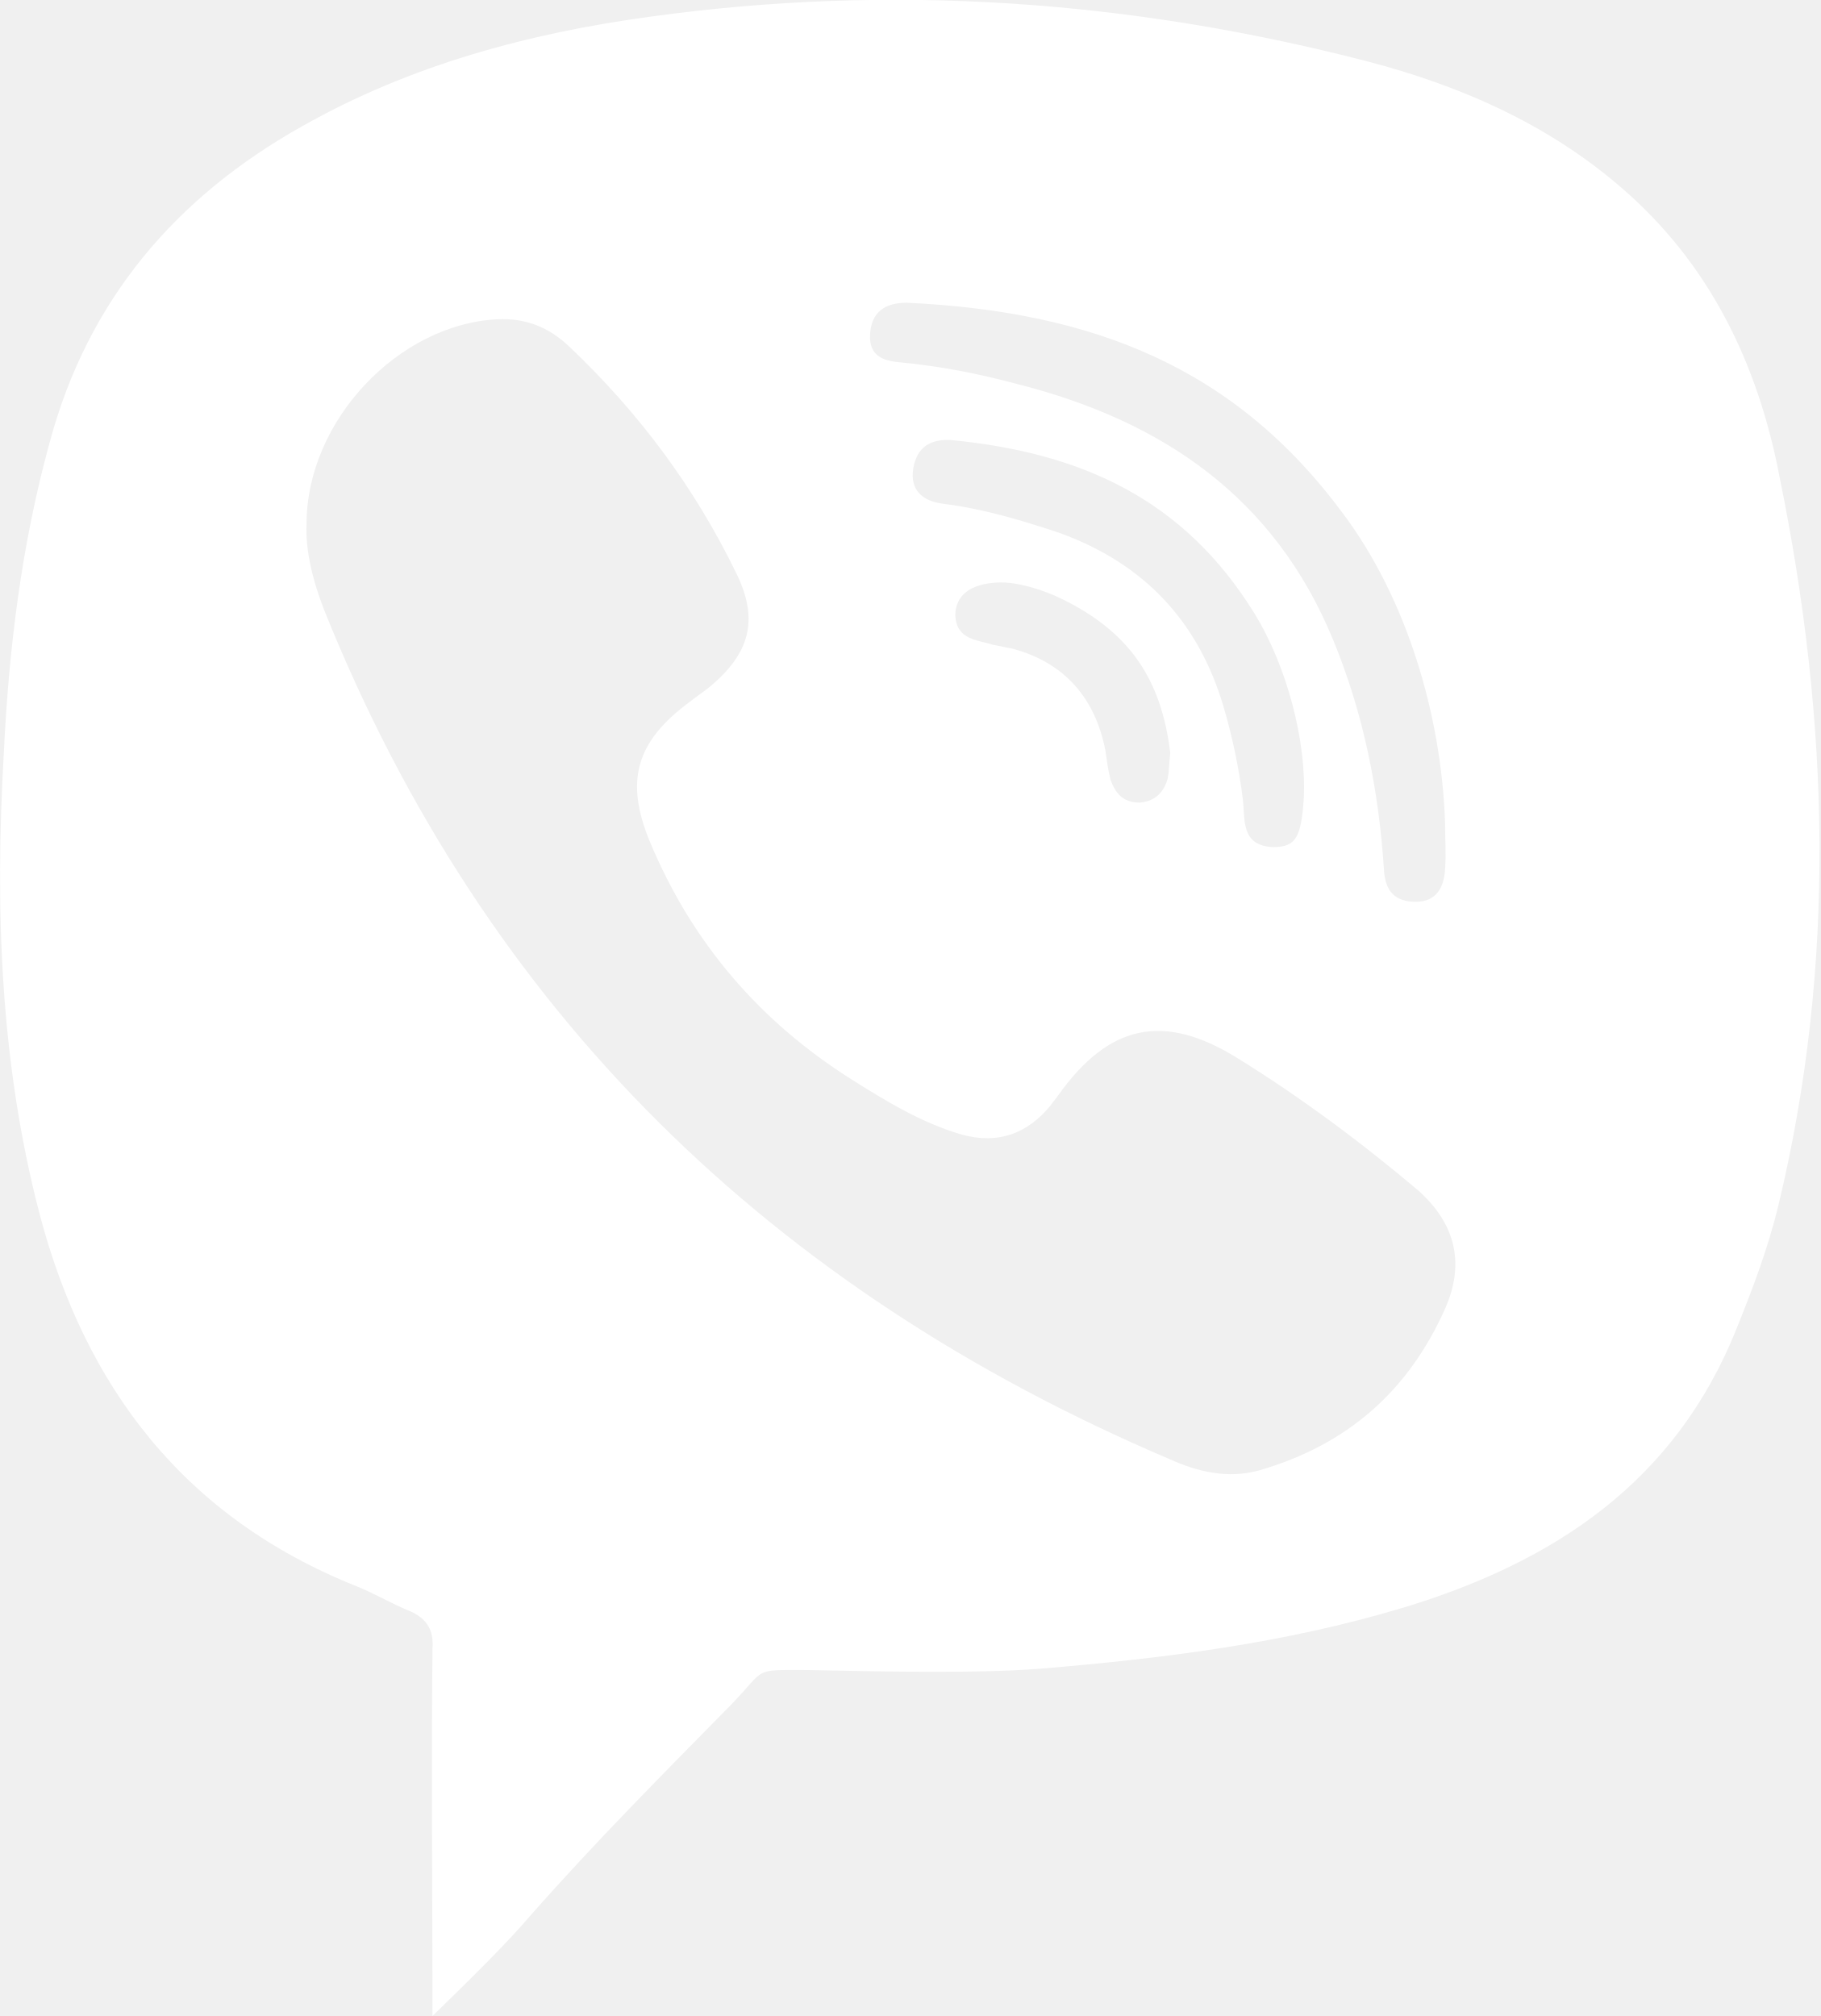
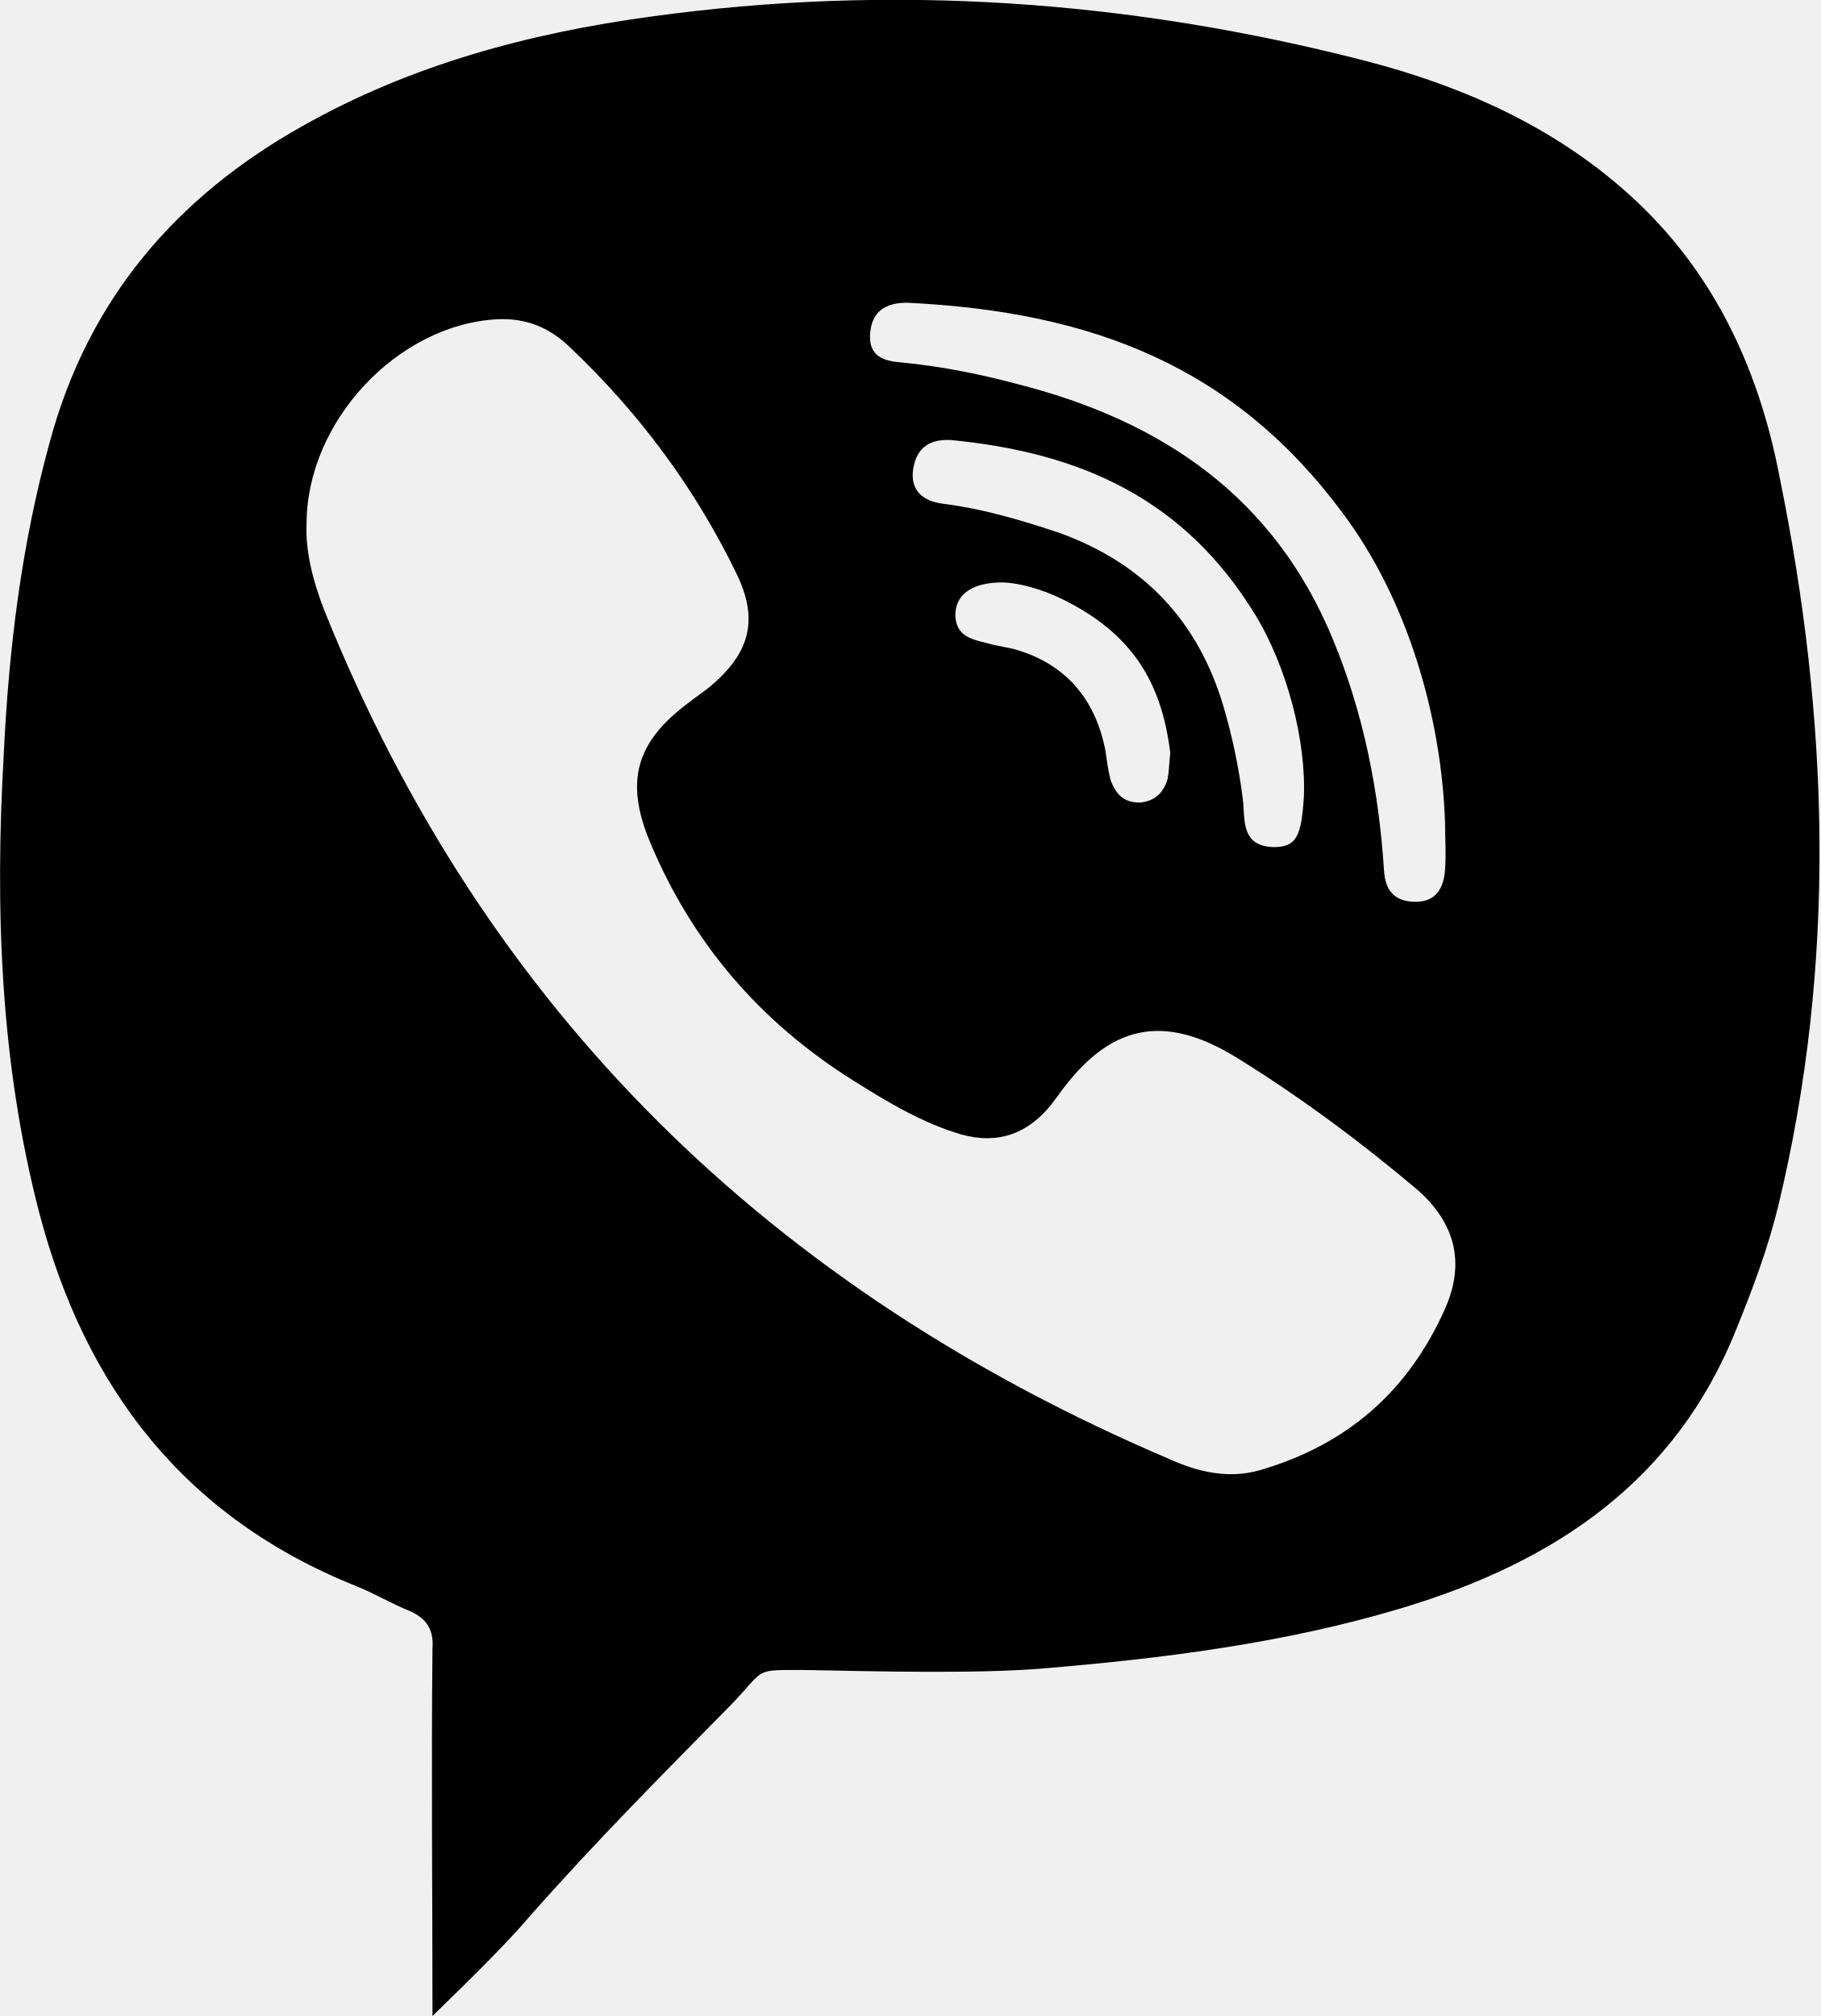
<svg xmlns="http://www.w3.org/2000/svg" xmlns:xlink="http://www.w3.org/1999/xlink" version="1.1" id="Слой_1" x="0px" y="0px" viewBox="0 0 143.1 158.5" style="enable-background:new 0 0 143.1 158.5;" xml:space="preserve">
-   <style type="text/css">
- 	.st0{clip-path:url(#SVGID_2_);fill:#FFFFFF;}
- </style>
  <g>
    <defs>
      <rect id="SVGID_1_" width="143.1" height="158.5" />
    </defs>
    <clipPath id="SVGID_2_">
      <use xlink:href="#SVGID_1_" style="overflow:visible;" />
    </clipPath>
-     <path class="st0" d="M127.4,14.7c-5.8-5-12.7-8-20-9.9C88.8,0,70.1-1.3,51.2,1.3c-9.6,1.3-18.9,3.8-27.4,8.6   c-10,5.6-16.9,13.7-19.9,24.9c-2.2,8-3.2,16.1-3.6,24.4C-0.4,71.4,0,83.5,3.1,95.4c3.6,13.7,11.4,23.9,24.9,29.3   c1.5,0.6,2.8,1.4,4.3,2c1.3,0.6,1.8,1.5,1.7,2.9c-0.1,9.5,0,19,0,28.9c3.5-3.4,6-5.9,7.7-7.9c5.3-6,10.3-11,15.8-16.6   c2.8-2.9,1.6-2.7,6-2.7c5.1,0.1,13.1,0.3,18.2-0.1c9.7-0.8,19.3-2,28.6-4.8c11.9-3.6,21.4-9.9,26.2-21.9c1.3-3.2,2.5-6.4,3.3-9.7   c4.6-19.1,4-38.2,0.1-57.3C138.2,28.6,134.4,20.7,127.4,14.7 M68.4,26.3c0.1-1.8,1.2-2.5,2.9-2.5c14.7,0.7,25.8,5.1,34.3,16.6   c5,6.7,7.7,15.8,8,24.2c0,1.3,0.1,2.5,0,3.8c-0.1,1.4-0.7,2.5-2.3,2.5c-1.6,0-2.4-0.8-2.5-2.5c-0.4-6.2-1.6-12.3-4-18.1   c-4.6-11.2-13.4-17.2-24.8-20.1c-3-0.8-6-1.4-9.1-1.7C69.6,28.4,68.3,28.1,68.4,26.3 M83.3,41.9c-3-1-6-1.9-9.2-2.3   c-1.5-0.2-2.6-1-2.3-2.8c0.3-1.7,1.4-2.3,3-2.2c10.3,1,18.3,4.7,23.8,13.6c2.6,4.2,4.1,10.1,3.9,14.5c-0.2,3.1-0.6,3.9-2.4,3.9   c-2.6-0.1-2.2-2.2-2.4-3.8c-0.3-2.4-0.8-4.8-1.5-7.2C94.2,48.8,89.9,44.3,83.3,41.9 M92,59.2c-0.1,0.9-0.1,1.5-0.2,2   c-0.3,1.1-1,1.8-2.2,1.9c-1.3,0-1.9-0.7-2.3-1.8c-0.2-0.8-0.3-1.6-0.4-2.3c-0.8-4.1-3.2-6.9-7.3-8c-0.5-0.1-1-0.2-1.5-0.3   c-1.3-0.4-2.9-0.4-3-2.3c0-1.6,1.2-2.5,3.3-2.6c1.5-0.1,3.7,0.6,5.1,1.3C88.8,49.7,91.3,53.4,92,59.2 M113.6,102.9   c-2.9,6.5-7.7,10.7-14.6,12.7c-2.5,0.7-4.9,0.1-7.1-0.9c-31.2-13.3-53.7-35.1-66.4-66.7c-0.9-2.3-1.5-4.7-1.4-6.8   c0-8.1,7.2-15.7,15-16.1c2.2-0.1,4,0.6,5.6,2.1c5.5,5.2,9.9,11.1,13.2,17.9c1.8,3.7,1,6.3-2.1,8.9c-0.5,0.4-1.1,0.8-1.6,1.2   c-4.2,3.1-5.1,6.2-3.1,11c3.3,7.9,8.6,14.1,15.9,18.7c2.7,1.7,5.5,3.4,8.6,4.3c2.9,0.8,5.2-0.1,7-2.3c0.2-0.3,0.4-0.5,0.6-0.8   c4-5.6,8.3-6.5,14.1-2.9c5,3.1,9.7,6.6,14.2,10.4C114.4,96.2,115.2,99.3,113.6,102.9" />
+     <path d="M127.4,14.7c-5.8-5-12.7-8-20-9.9C88.8,0,70.1-1.3,51.2,1.3c-9.6,1.3-18.9,3.8-27.4,8.6   c-10,5.6-16.9,13.7-19.9,24.9c-2.2,8-3.2,16.1-3.6,24.4C-0.4,71.4,0,83.5,3.1,95.4c3.6,13.7,11.4,23.9,24.9,29.3   c1.5,0.6,2.8,1.4,4.3,2c1.3,0.6,1.8,1.5,1.7,2.9c-0.1,9.5,0,19,0,28.9c3.5-3.4,6-5.9,7.7-7.9c5.3-6,10.3-11,15.8-16.6   c2.8-2.9,1.6-2.7,6-2.7c5.1,0.1,13.1,0.3,18.2-0.1c9.7-0.8,19.3-2,28.6-4.8c11.9-3.6,21.4-9.9,26.2-21.9c1.3-3.2,2.5-6.4,3.3-9.7   c4.6-19.1,4-38.2,0.1-57.3C138.2,28.6,134.4,20.7,127.4,14.7 M68.4,26.3c0.1-1.8,1.2-2.5,2.9-2.5c14.7,0.7,25.8,5.1,34.3,16.6   c5,6.7,7.7,15.8,8,24.2c0,1.3,0.1,2.5,0,3.8c-0.1,1.4-0.7,2.5-2.3,2.5c-1.6,0-2.4-0.8-2.5-2.5c-0.4-6.2-1.6-12.3-4-18.1   c-4.6-11.2-13.4-17.2-24.8-20.1c-3-0.8-6-1.4-9.1-1.7C69.6,28.4,68.3,28.1,68.4,26.3 M83.3,41.9c-3-1-6-1.9-9.2-2.3   c-1.5-0.2-2.6-1-2.3-2.8c0.3-1.7,1.4-2.3,3-2.2c10.3,1,18.3,4.7,23.8,13.6c2.6,4.2,4.1,10.1,3.9,14.5c-0.2,3.1-0.6,3.9-2.4,3.9   c-2.6-0.1-2.2-2.2-2.4-3.8c-0.3-2.4-0.8-4.8-1.5-7.2C94.2,48.8,89.9,44.3,83.3,41.9 M92,59.2c-0.1,0.9-0.1,1.5-0.2,2   c-0.3,1.1-1,1.8-2.2,1.9c-1.3,0-1.9-0.7-2.3-1.8c-0.2-0.8-0.3-1.6-0.4-2.3c-0.8-4.1-3.2-6.9-7.3-8c-0.5-0.1-1-0.2-1.5-0.3   c-1.3-0.4-2.9-0.4-3-2.3c0-1.6,1.2-2.5,3.3-2.6c1.5-0.1,3.7,0.6,5.1,1.3C88.8,49.7,91.3,53.4,92,59.2 M113.6,102.9   c-2.9,6.5-7.7,10.7-14.6,12.7c-2.5,0.7-4.9,0.1-7.1-0.9c-31.2-13.3-53.7-35.1-66.4-66.7c-0.9-2.3-1.5-4.7-1.4-6.8   c0-8.1,7.2-15.7,15-16.1c2.2-0.1,4,0.6,5.6,2.1c5.5,5.2,9.9,11.1,13.2,17.9c1.8,3.7,1,6.3-2.1,8.9c-0.5,0.4-1.1,0.8-1.6,1.2   c-4.2,3.1-5.1,6.2-3.1,11c3.3,7.9,8.6,14.1,15.9,18.7c2.7,1.7,5.5,3.4,8.6,4.3c2.9,0.8,5.2-0.1,7-2.3c0.2-0.3,0.4-0.5,0.6-0.8   c4-5.6,8.3-6.5,14.1-2.9c5,3.1,9.7,6.6,14.2,10.4C114.4,96.2,115.2,99.3,113.6,102.9" />
  </g>
</svg>
